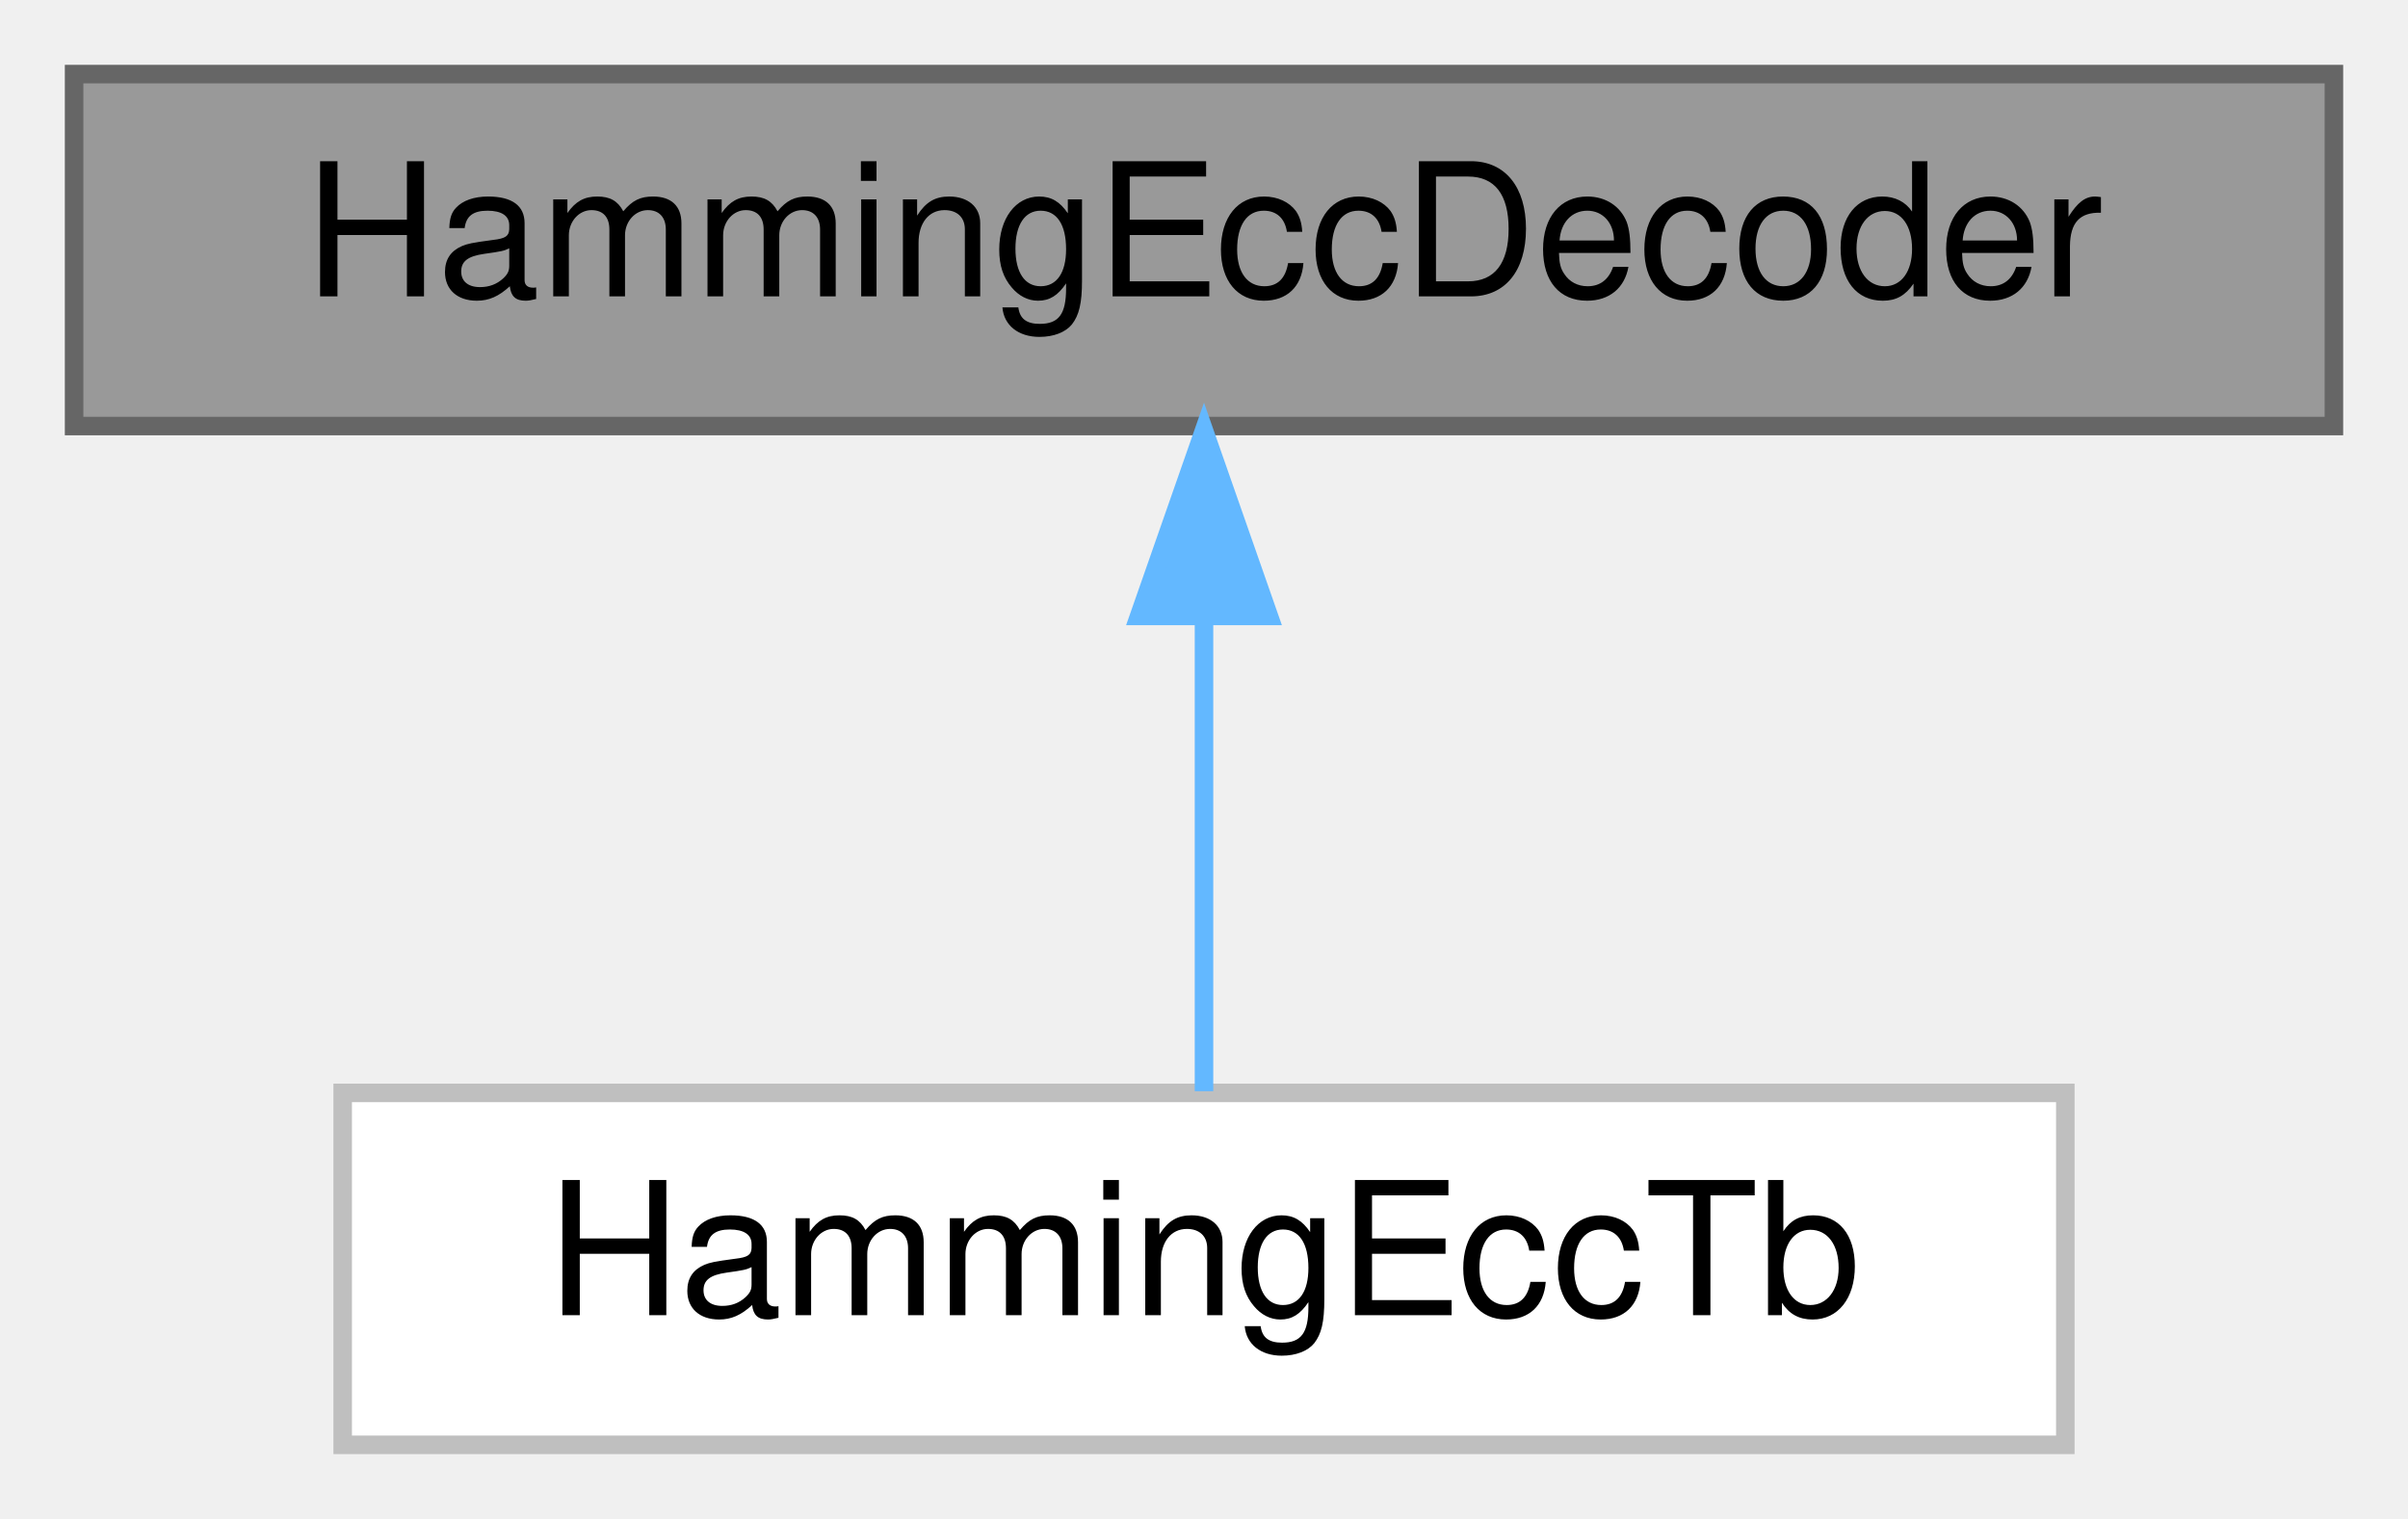
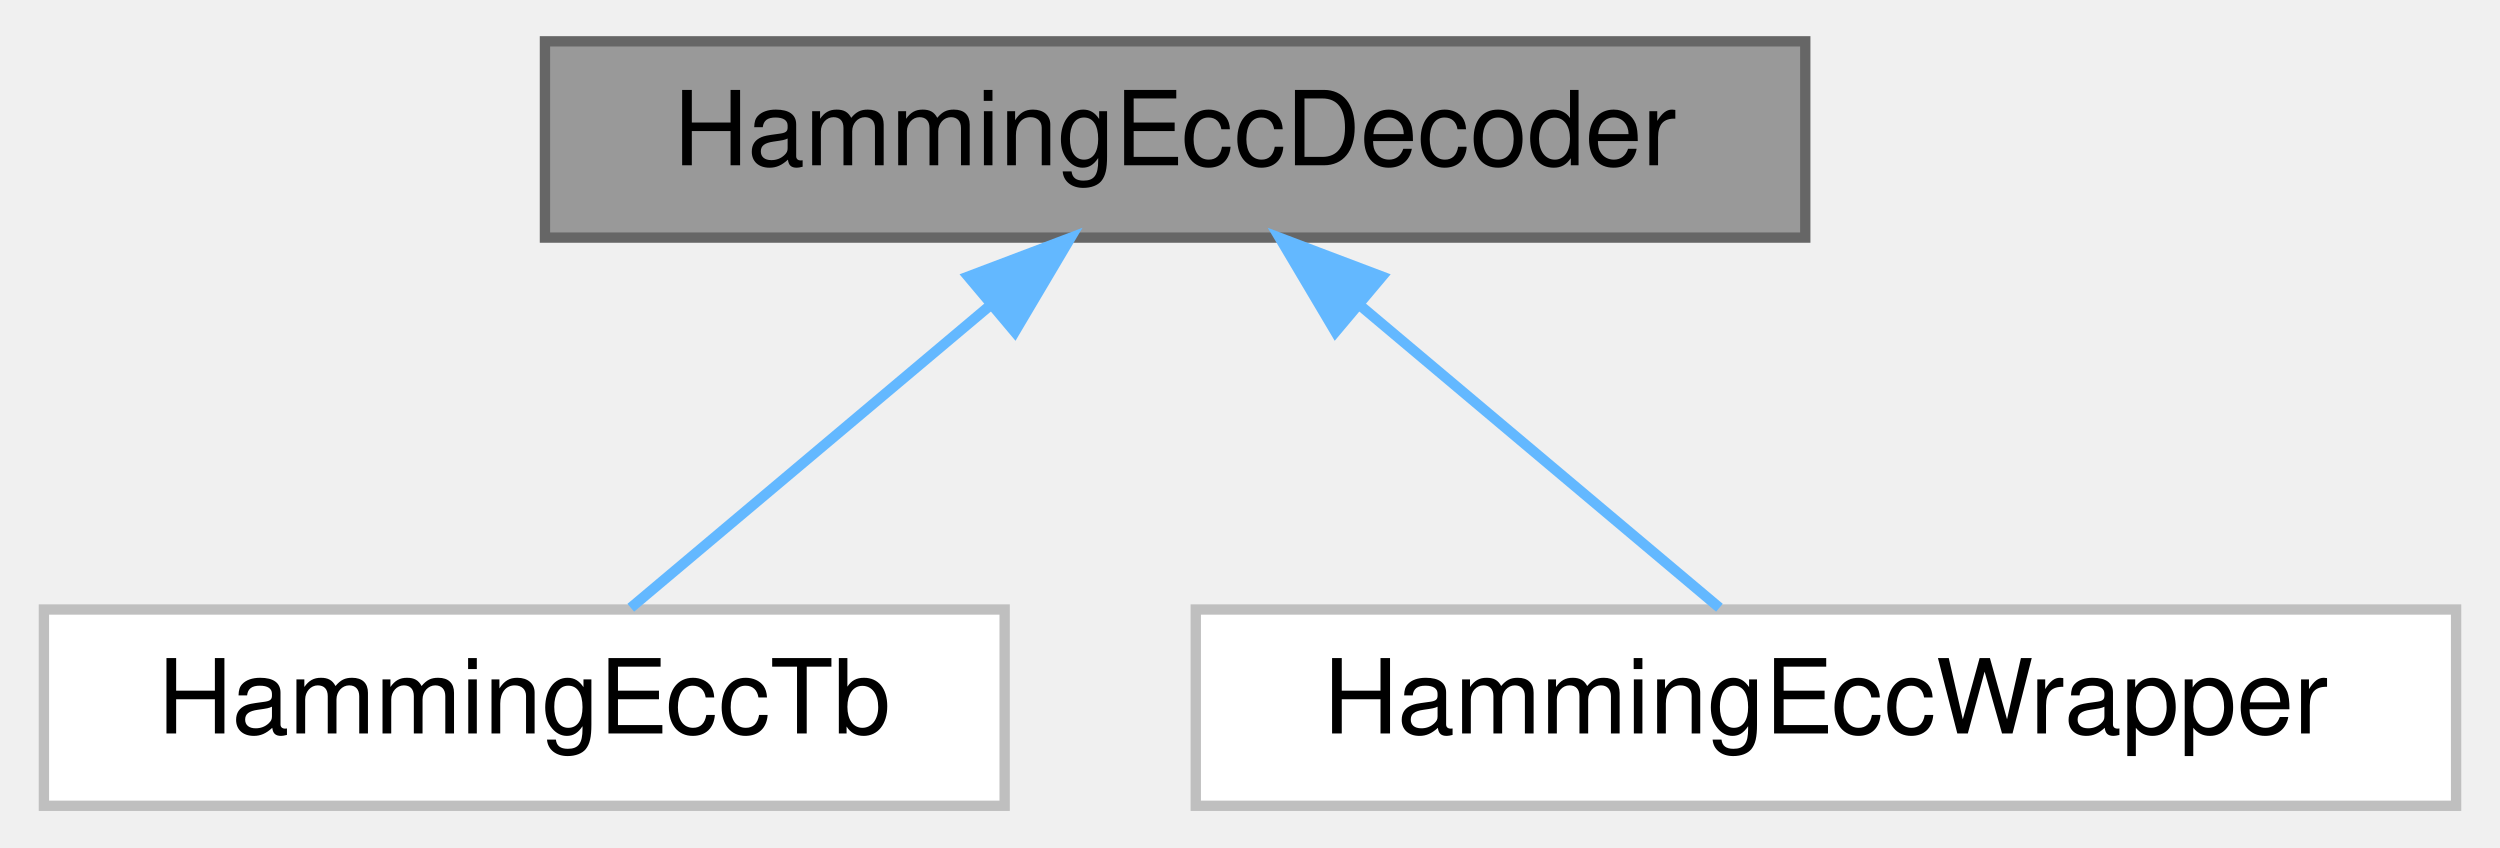
- <svg xmlns="http://www.w3.org/2000/svg" xmlns:xlink="http://www.w3.org/1999/xlink" width="130pt" height="82pt" viewBox="0.00 0.00 130.00 82.00">
+ <svg xmlns="http://www.w3.org/2000/svg" xmlns:xlink="http://www.w3.org/1999/xlink" width="242pt" height="82pt" viewBox="0.00 0.00 241.50 82.00">
  <g id="graph0" class="graph" transform="scale(1 1) rotate(0) translate(4 78)">
    <g id="Node000001" class="node">
      <g id="a_Node000001">
        <a xlink:title=" ">
-           <polygon fill="#999999" stroke="#666666" points="122,-74 0,-74 0,-55 122,-55 122,-74" />
-           <text text-anchor="middle" x="61" y="-62" font-family="Helvetica,sans-Serif" font-size="10.00">HammingEccDecoder</text>
+           <polygon fill="#999999" stroke="#666666" points="170.5,-74 48.5,-74 48.5,-55 170.5,-55 170.5,-74" />
+           <text text-anchor="middle" x="109.5" y="-62" font-family="Helvetica,sans-Serif" font-size="10.00">HammingEccDecoder</text>
        </a>
      </g>
    </g>
    <g id="Node000002" class="node">
      <g id="a_Node000002">
        <a xlink:href="classHammingEccTb.html" target="_top" xlink:title=" ">
-           <polygon fill="white" stroke="#bfbfbf" points="107.5,-19 14.5,-19 14.5,0 107.5,0 107.5,-19" />
-           <text text-anchor="middle" x="61" y="-7" font-family="Helvetica,sans-Serif" font-size="10.00">HammingEccTb</text>
+           <polygon fill="white" stroke="#bfbfbf" points="93,-19 0,-19 0,0 93,0 93,-19" />
+           <text text-anchor="middle" x="46.5" y="-7" font-family="Helvetica,sans-Serif" font-size="10.00">HammingEccTb</text>
        </a>
      </g>
    </g>
    <g id="edge1_Node000001_Node000002" class="edge">
      <g id="a_edge1_Node000001_Node000002">
        <a xlink:title=" ">
-           <path fill="none" stroke="#63b8ff" d="M61,-44.66C61,-35.93 61,-25.99 61,-19.09" />
-           <polygon fill="#63b8ff" stroke="#63b8ff" points="57.5,-44.75 61,-54.75 64.5,-44.75 57.5,-44.75" />
+           <path fill="none" stroke="#63b8ff" d="M91.46,-48.32C80.23,-38.87 66.18,-27.06 56.81,-19.17" />
+           <polygon fill="#63b8ff" stroke="#63b8ff" points="89.47,-51.23 99.38,-54.98 93.98,-45.87 89.47,-51.23" />
+         </a>
+       </g>
+     </g>
+     <g id="Node000003" class="node">
+       <g id="a_Node000003">
+         <a xlink:href="classHammingEccWrapper.html" target="_top" xlink:title=" ">
+           <polygon fill="white" stroke="#bfbfbf" points="233.5,-19 111.5,-19 111.5,0 233.5,0 233.5,-19" />
+           <text text-anchor="middle" x="172.5" y="-7" font-family="Helvetica,sans-Serif" font-size="10.00">HammingEccWrapper</text>
+         </a>
+       </g>
+     </g>
+     <g id="edge2_Node000001_Node000003" class="edge">
+       <g id="a_edge2_Node000001_Node000003">
+         <a xlink:title=" ">
+           <path fill="none" stroke="#63b8ff" d="M127.54,-48.32C138.77,-38.87 152.82,-27.06 162.19,-19.17" />
+           <polygon fill="#63b8ff" stroke="#63b8ff" points="125.02,-45.87 119.62,-54.98 129.53,-51.23 125.02,-45.87" />
        </a>
      </g>
    </g>
  </g>
</svg>
